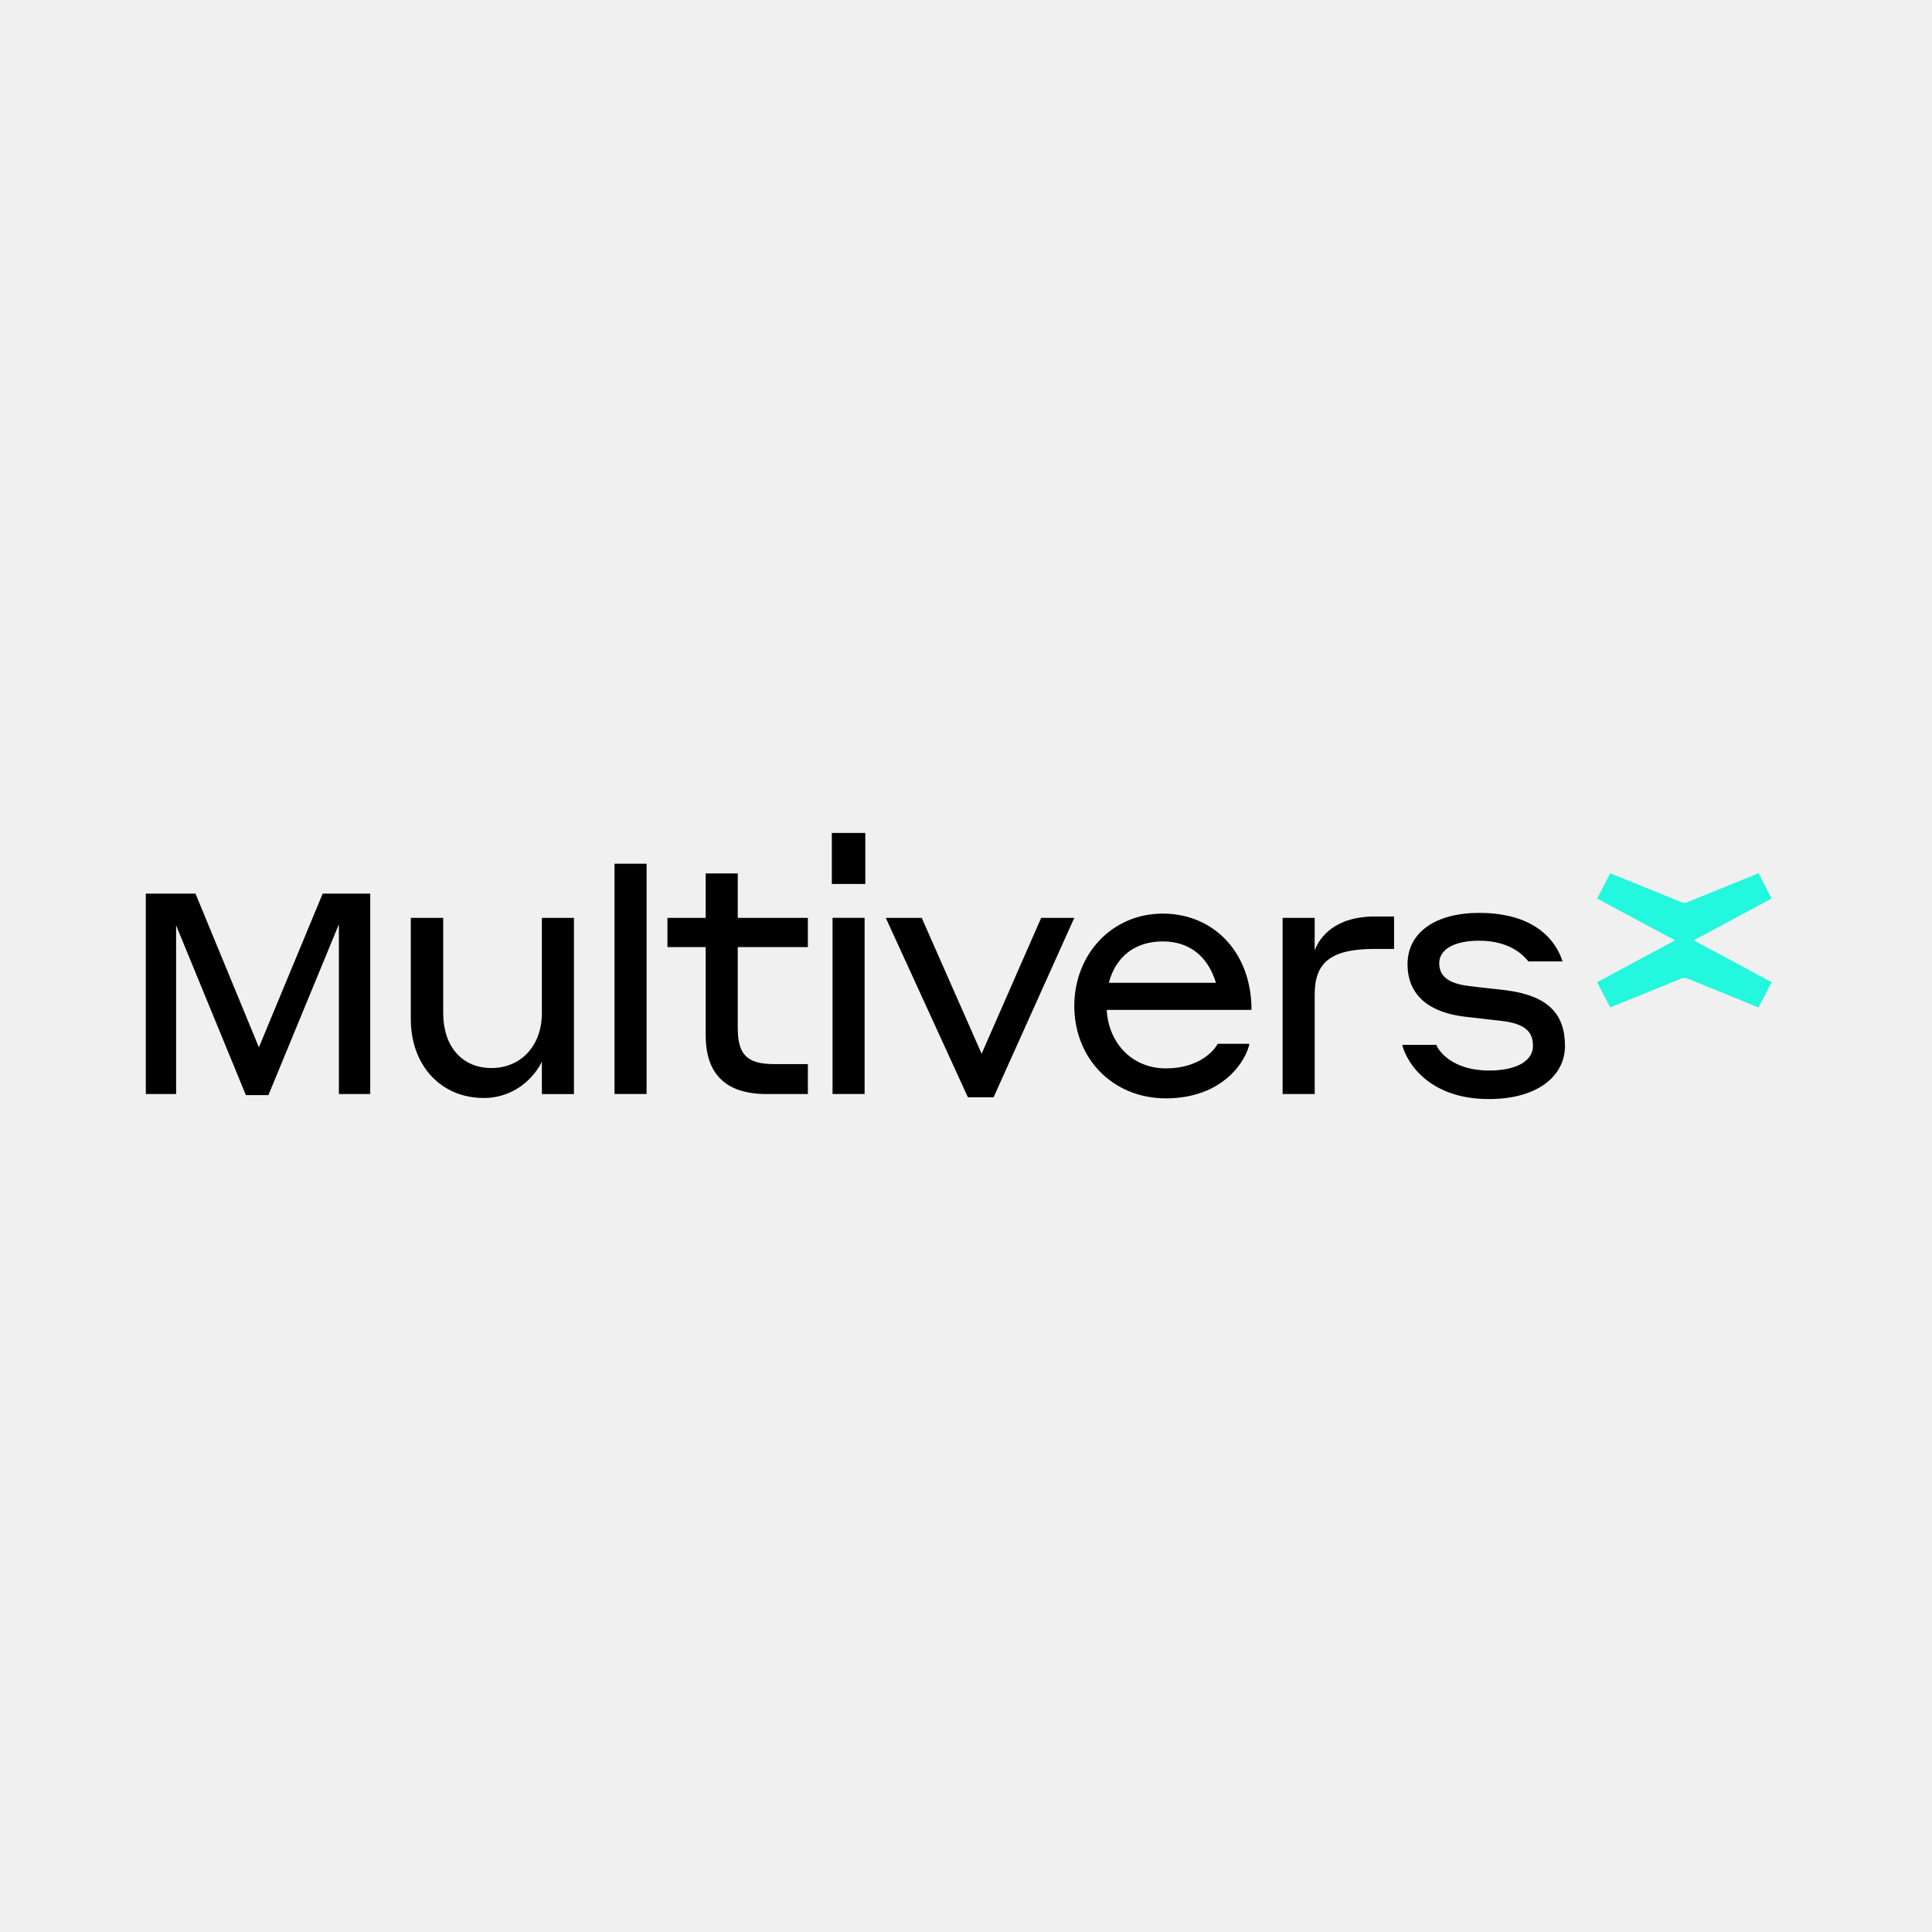
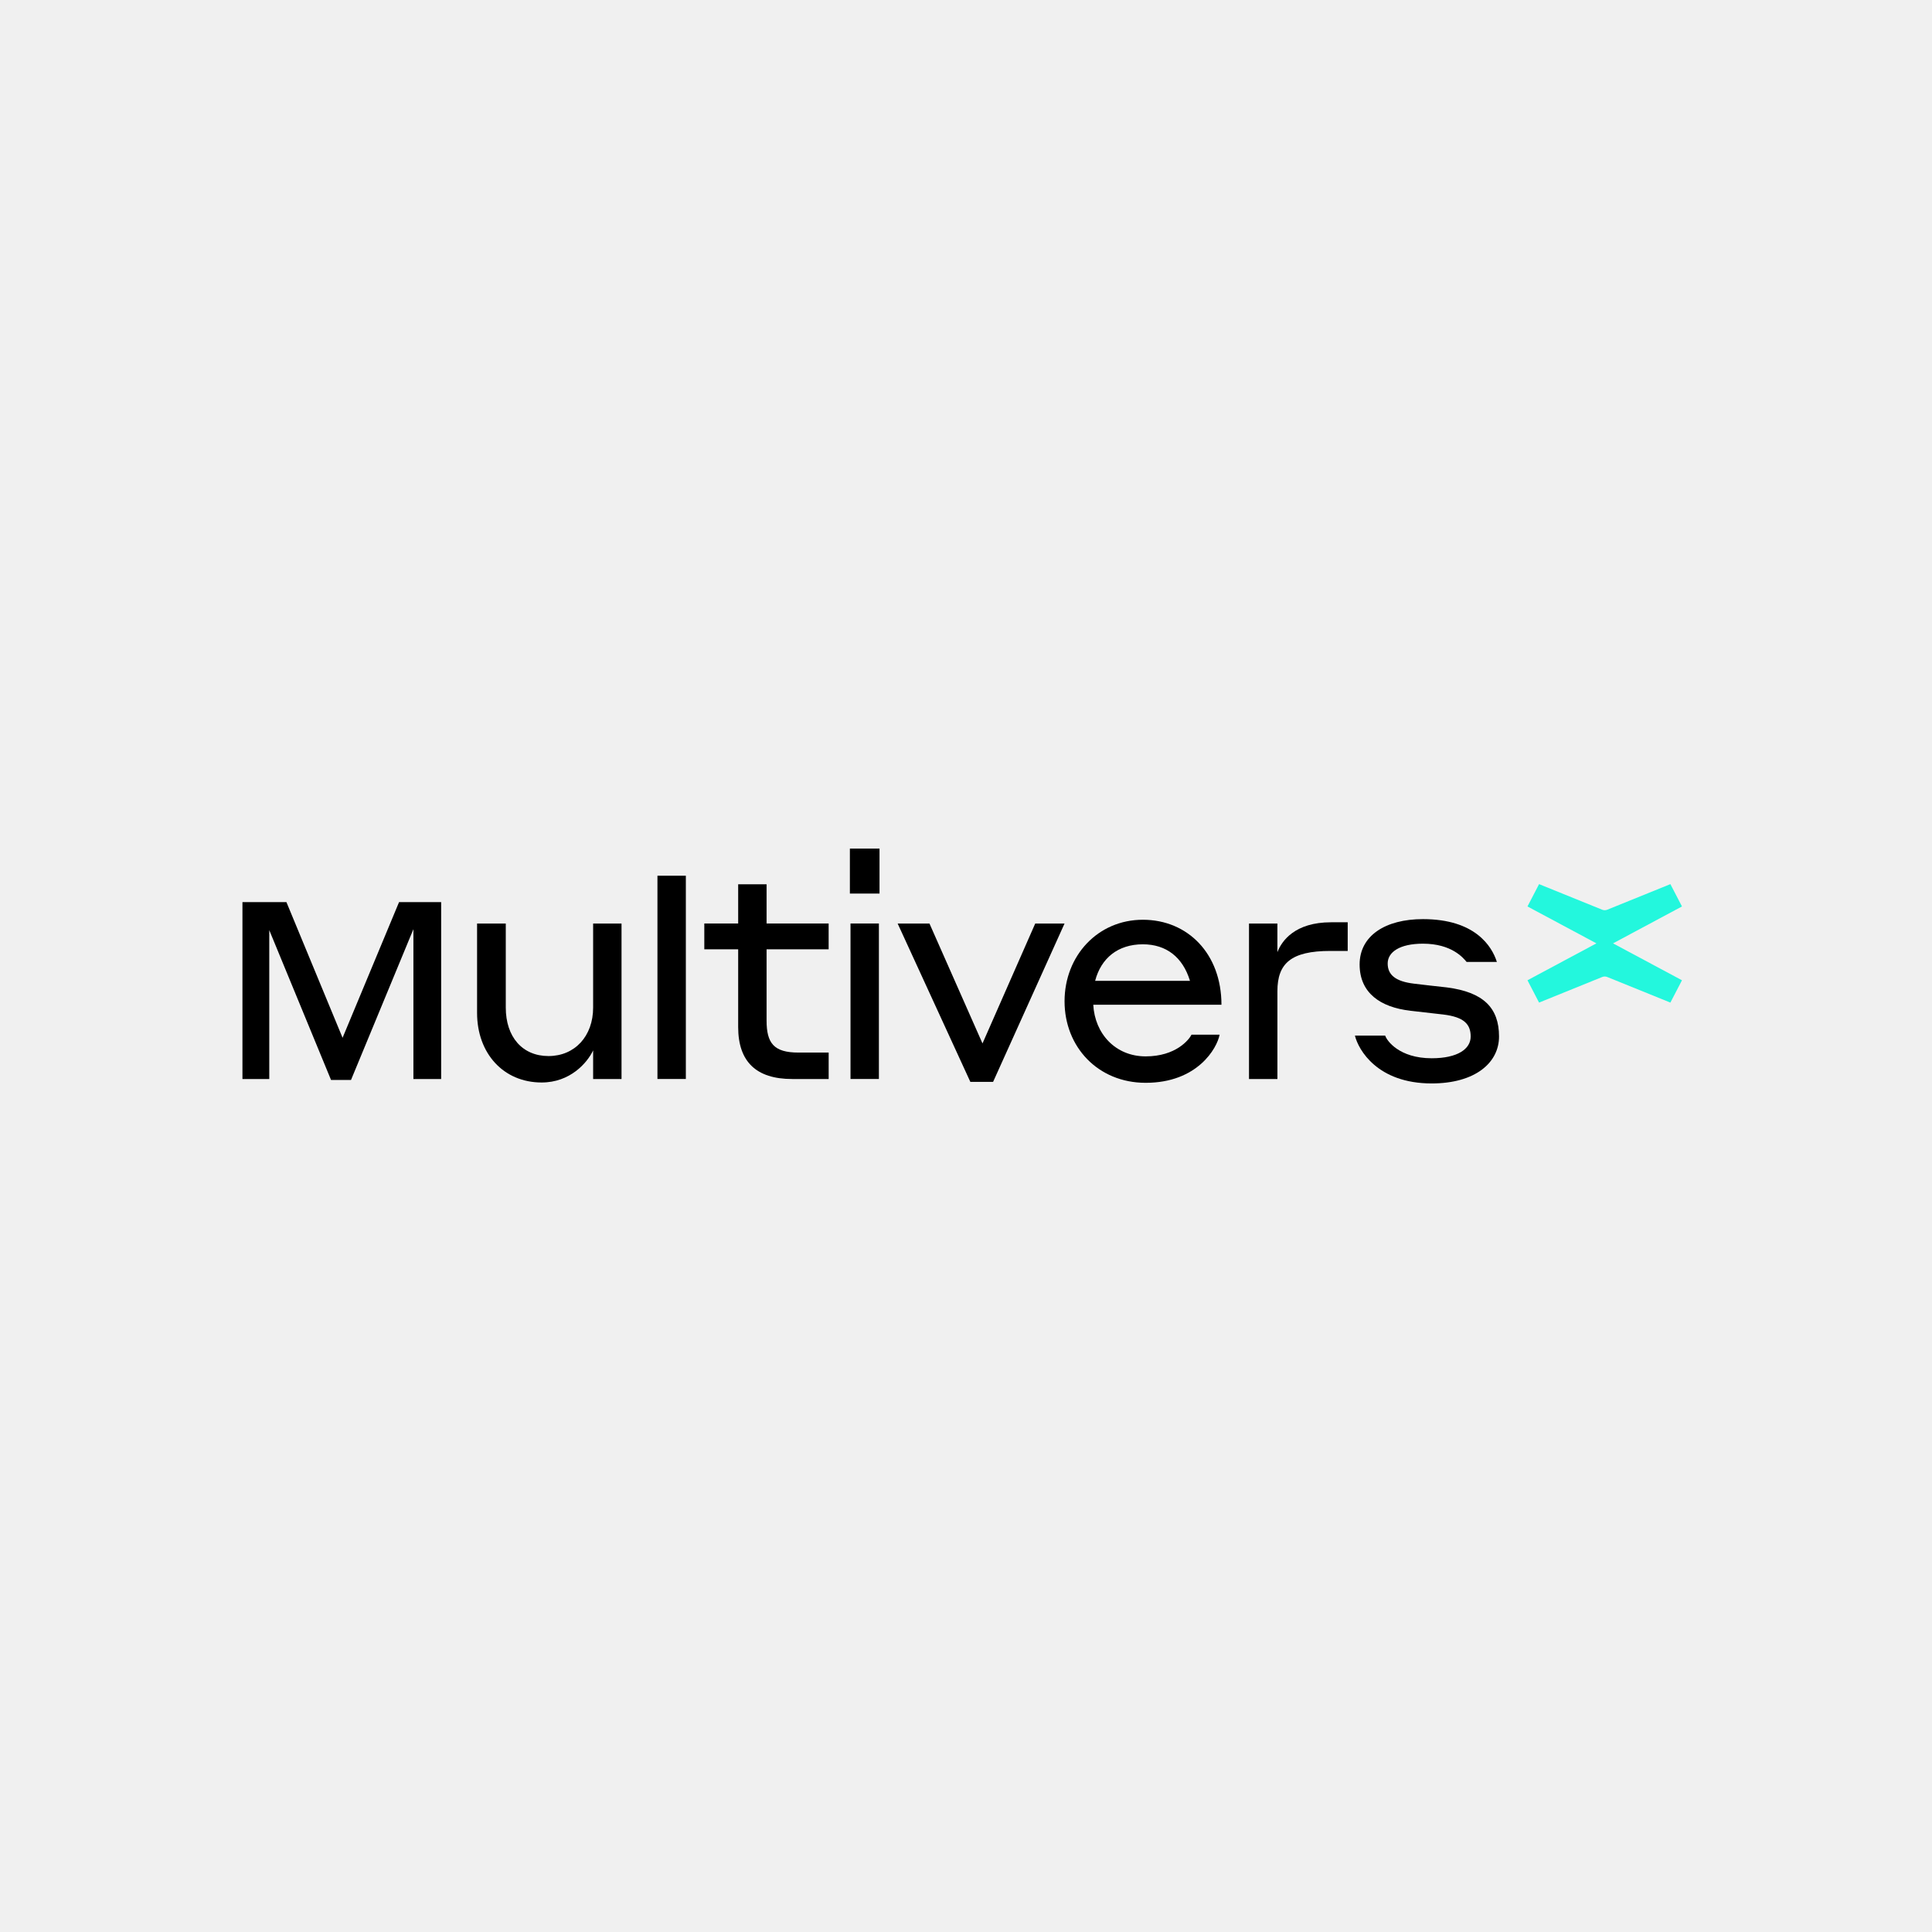
- <svg xmlns="http://www.w3.org/2000/svg" fill="none" height="600" viewBox="-40 0 530 73" width="600">
-   <path d="M31.023 58.814L48.52 16.645H61.565V71.626H52.965V25.057L33.635 71.919H27.449L8.31 25.351V71.626H0V16.645H13.626L31.023 58.814V58.814Z" fill="black" />
-   <path d="M108.65 62.727C106.811 66.639 101.501 72.706 92.703 72.706C80.813 72.706 72.694 63.608 72.694 51.084V23.301H81.585V49.422C81.585 58.521 86.709 64.489 94.827 64.489C102.946 64.489 108.65 58.327 108.65 49.422V23.301H117.448V71.631H108.65V62.727V62.727Z" fill="black" />
-   <path d="M181.619 71.625H170.309C159.19 71.625 153.59 66.245 153.59 55.483V31.318H143.096V23.294H153.59V11.109H162.388V23.294H181.619V31.318H162.388V53.428C162.388 60.471 164.61 63.407 172.247 63.407H181.625V71.625H181.619Z" fill="black" />
-   <path d="M232.575 72.507H225.519L202.997 23.301H212.856L229.285 60.571L245.621 23.301H254.703L232.57 72.507H232.575Z" fill="black" />
-   <path d="M303.326 48.541H263.604C264.086 57.54 270.469 64.588 279.841 64.588C289.213 64.588 293.275 59.402 294.047 57.839H302.746C301.974 62.045 295.881 72.806 279.841 72.806C265.055 72.806 254.708 61.651 254.708 47.466C254.708 33.281 265.049 22.126 278.965 22.126C292.881 22.126 303.321 32.693 303.321 48.541H303.326ZM264.184 41.105H293.565C291.343 33.768 286.219 29.756 278.971 29.756C271.241 29.756 266.018 34.062 264.184 41.105V41.105Z" fill="black" />
-   <path d="M320.651 71.625H311.854V23.3H320.651V32.205C322.003 28.68 326.065 22.912 337.277 22.912H342.434V31.817H337.085C324.811 31.817 320.656 35.729 320.656 44.34V71.636L320.651 71.625Z" fill="black" />
-   <path d="M361.784 50.397C352.603 49.322 346.127 44.917 346.127 36.017C346.127 27.118 354.054 21.932 365.747 21.932C381.891 21.932 387.109 30.343 388.652 35.236H379.275C378.213 33.962 374.638 29.562 365.742 29.562C358.494 29.562 354.82 32.205 354.82 35.724C354.82 39.242 357.24 41.298 362.939 41.985C366.705 42.473 369.027 42.672 373.182 43.16C384.492 44.629 389.32 49.516 389.32 58.421C389.32 66.544 381.974 73 368.446 73C351.629 73 345.733 62.532 344.671 58.133H354.049C354.53 59.695 358.395 65.175 368.452 65.175C376.57 65.175 380.534 62.239 380.534 58.426C380.534 54.614 378.503 52.358 372.027 51.577L361.784 50.403V50.397Z" fill="black" />
-   <path d="M188.197 0H197.378V13.992H188.197V0ZM188.389 23.284H197.186V71.615H188.389V23.284Z" fill="black" />
-   <path d="M128.578 8.439H137.376V71.615H128.578V8.439Z" fill="black" />
-   <path d="M424.639 29.463L446 17.992L442.409 11.055L422.849 19.006C422.345 19.211 421.787 19.211 421.283 19.006L401.723 11.055L398.132 17.992L419.493 29.463L398.132 40.933L401.723 47.871L421.283 39.919C421.787 39.714 422.345 39.714 422.849 39.919L442.409 47.871L446 40.933L424.639 29.463Z" fill="#23F7DD" />
+ <svg xmlns="http://www.w3.org/2000/svg" width="255" height="255" viewBox="0 0 255 255" fill="none">
+   <g clip-path="url(#clip0_208_82)">
+     <path d="M45.216 136.976L52.67 119.069H58.227V142.416H54.564V122.641L46.329 142.541H43.693L35.54 122.765V142.416H32V119.069H37.805L45.216 136.976Z" fill="black" />
+     <path d="M78.286 138.637C77.502 140.299 75.24 142.875 71.492 142.875C66.427 142.875 62.968 139.011 62.968 133.693V121.895H66.756V132.987C66.756 136.851 68.939 139.386 72.397 139.386C75.856 139.386 78.286 136.769 78.286 132.987V121.895H82.034V142.419H78.286V138.637Z" fill="black" />
+     <path d="M109.371 142.416H104.553C99.816 142.416 97.43 140.131 97.43 135.562V125.3H92.96V121.892H97.43V116.718H101.179V121.892H109.371V125.3H101.179V134.688C101.179 137.679 102.125 138.926 105.379 138.926H109.374V142.416H109.371Z" fill="black" />
+     <path d="M131.079 142.791H128.073L118.479 121.895H122.679L129.677 137.722L136.637 121.895H140.506L131.077 142.791H131.079Z" fill="black" />
+     <path d="M161.22 132.613H144.298C144.503 136.435 147.222 139.428 151.215 139.428C155.207 139.428 156.938 137.225 157.267 136.562H160.972C160.644 138.348 158.048 142.918 151.215 142.918C144.916 142.918 140.508 138.181 140.508 132.157C140.508 126.133 144.913 121.396 150.842 121.396C156.77 121.396 161.217 125.883 161.217 132.613H161.22ZM144.545 129.455H157.061C156.115 126.34 153.932 124.636 150.844 124.636C147.551 124.636 145.326 126.465 144.545 129.455Z" fill="black" />
+     <path d="M168.6 142.416H164.853V121.895H168.6V125.676C169.176 124.179 170.907 121.73 175.683 121.73H177.88V125.511H175.601C170.372 125.511 168.602 127.173 168.602 130.829V142.421L168.6 142.416Z" fill="black" />
+     <path d="M186.123 133.401C182.212 132.945 179.453 131.074 179.453 127.295C179.453 123.516 182.83 121.313 187.812 121.313C194.689 121.313 196.912 124.885 197.569 126.963H193.575C193.122 126.422 191.599 124.554 187.809 124.554C184.722 124.554 183.157 125.676 183.157 127.17C183.157 128.665 184.188 129.538 186.615 129.829C188.22 130.036 189.209 130.121 190.979 130.328C195.797 130.952 197.854 133.027 197.854 136.809C197.854 140.258 194.724 143 188.961 143C181.797 143 179.285 138.555 178.833 136.686H182.828C183.033 137.35 184.68 139.677 188.964 139.677C192.422 139.677 194.111 138.43 194.111 136.811C194.111 135.192 193.246 134.234 190.487 133.903L186.123 133.404V133.401Z" fill="black" />
+     <path d="M112.174 112H116.085V117.942H112.174V112ZM112.256 121.888H116.003V142.412H112.256V121.888Z" fill="black" />
+     <path d="M86.775 115.584H90.523V142.412H86.775V115.584Z" fill="black" />
+     <path d="M212.9 124.512L222 119.641L220.47 116.694L212.138 120.071C211.923 120.158 211.685 120.158 211.47 120.071L203.138 116.694L201.608 119.641L210.708 124.512L201.608 129.383L203.138 132.329L211.47 128.952C211.685 128.865 211.923 128.865 212.138 128.952L220.47 132.329L222 129.383L212.9 124.512Z" fill="#23F7DD" />
+   </g>
+   <defs>
+     <clipPath id="clip0_208_82">
+       <rect width="190" height="31" fill="white" transform="translate(32 112)" />
+     </clipPath>
+   </defs>
</svg>
